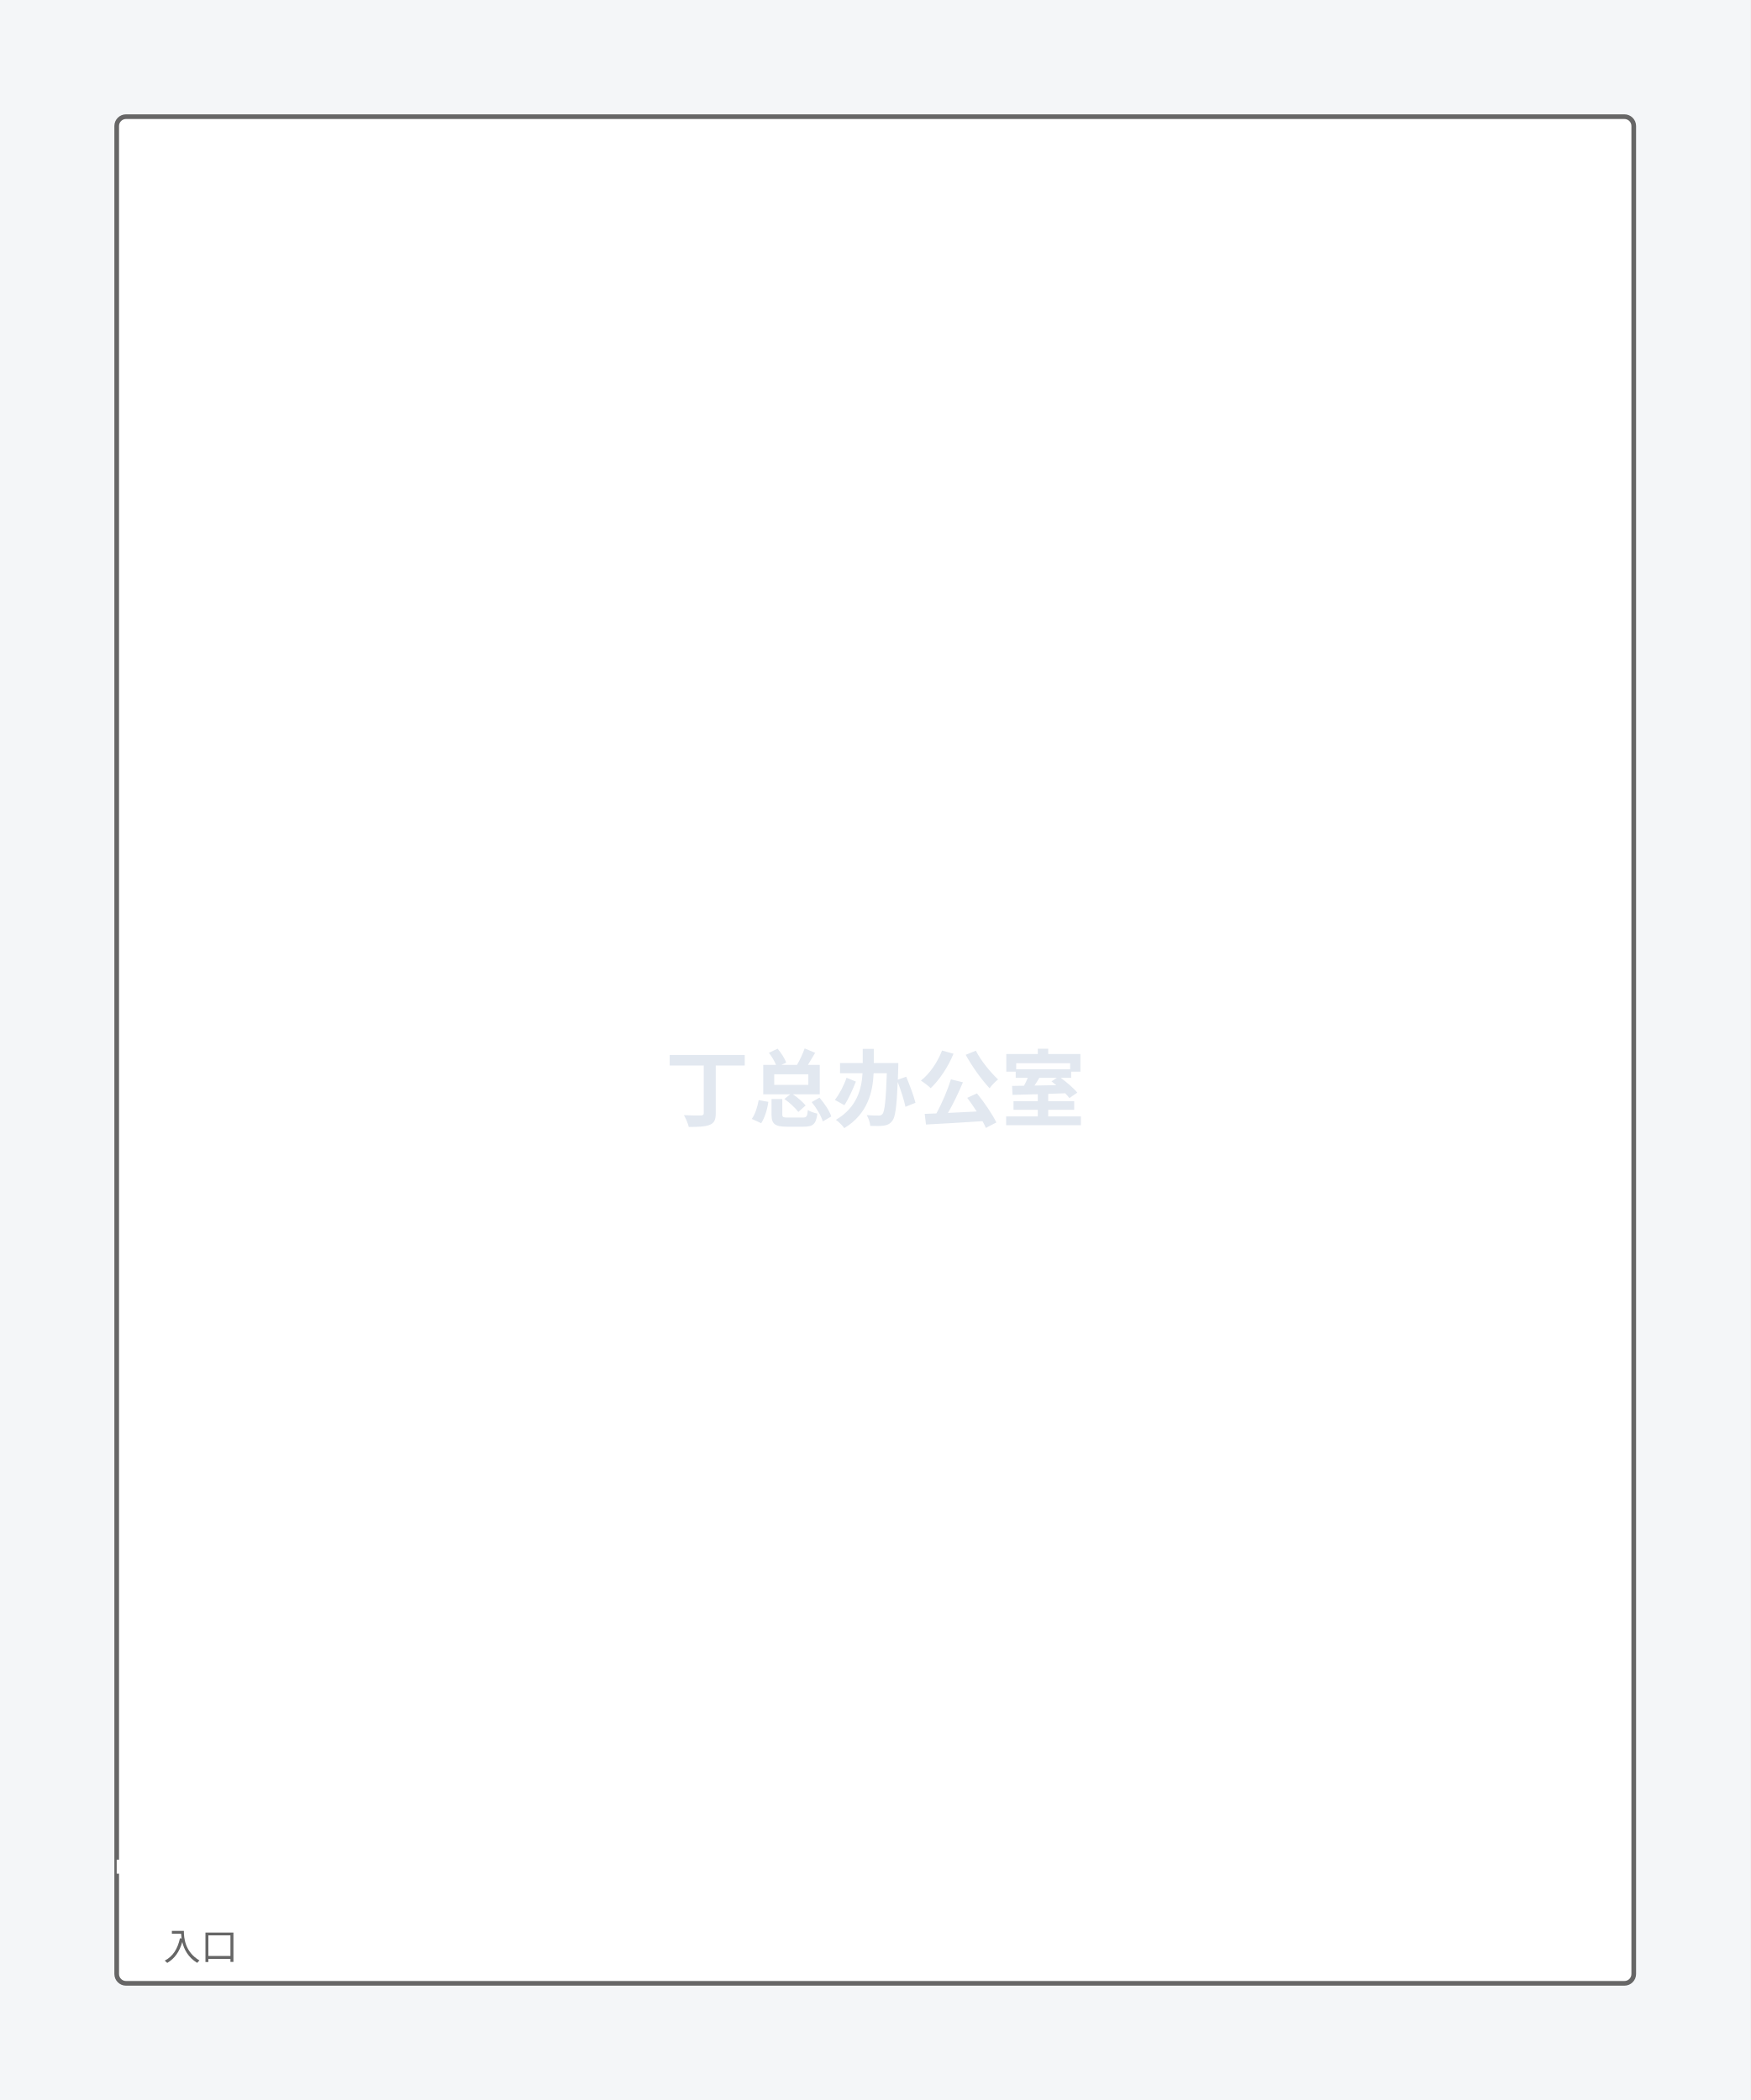
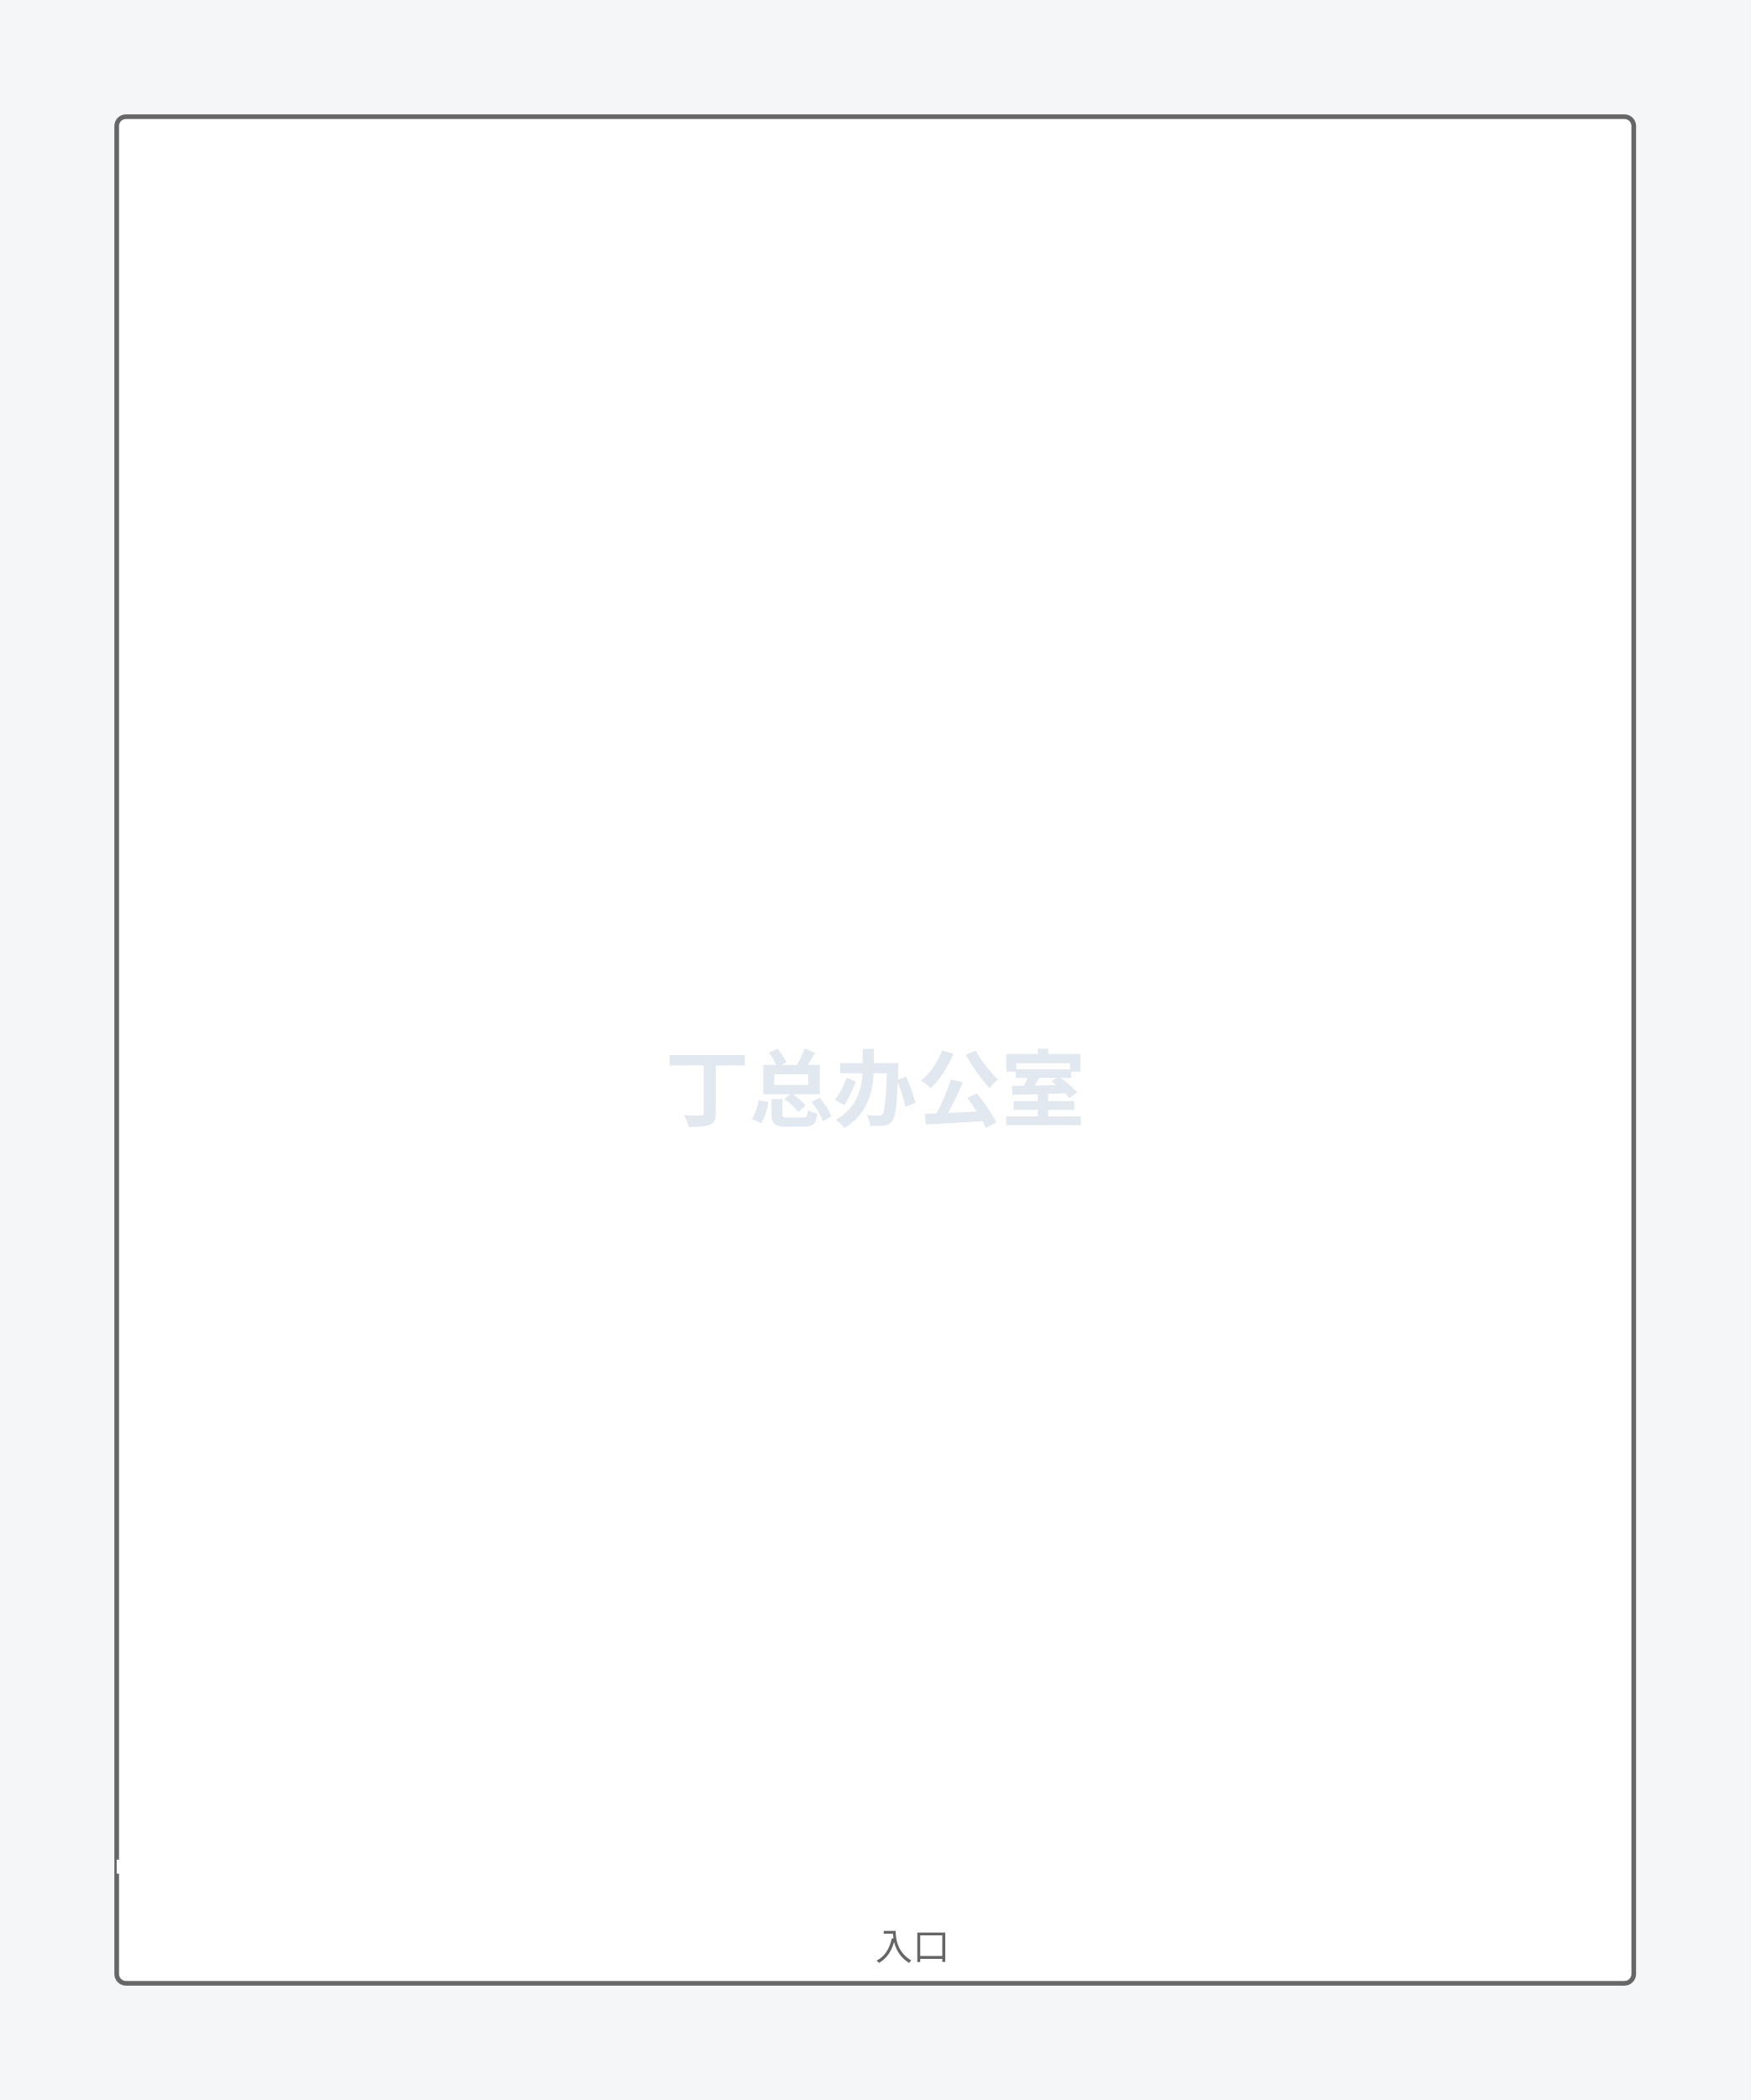
<svg xmlns="http://www.w3.org/2000/svg" width="750" height="900" viewBox="0 0 750 900" fill="none">
  <rect width="750" height="900" fill="#F4F6F8" />
  <rect x="50" y="50" width="650" height="800" rx="4" fill="white" stroke="#666666" stroke-width="2" />
  <text x="375" y="480" font-family="PingFang SC" font-size="36" fill="#E2E8F0" font-weight="bold" text-anchor="middle">丁总办公室</text>
  <line x1="50" y1="800" x2="150" y2="800" stroke="white" stroke-width="6" />
-   <text x="70" y="840" font-family="PingFang SC" font-size="16" fill="#666666">入口</text>
+   <text x="375" y="840" font-family="PingFang SC" font-size="16" fill="#666666">入口</text>
</svg>
